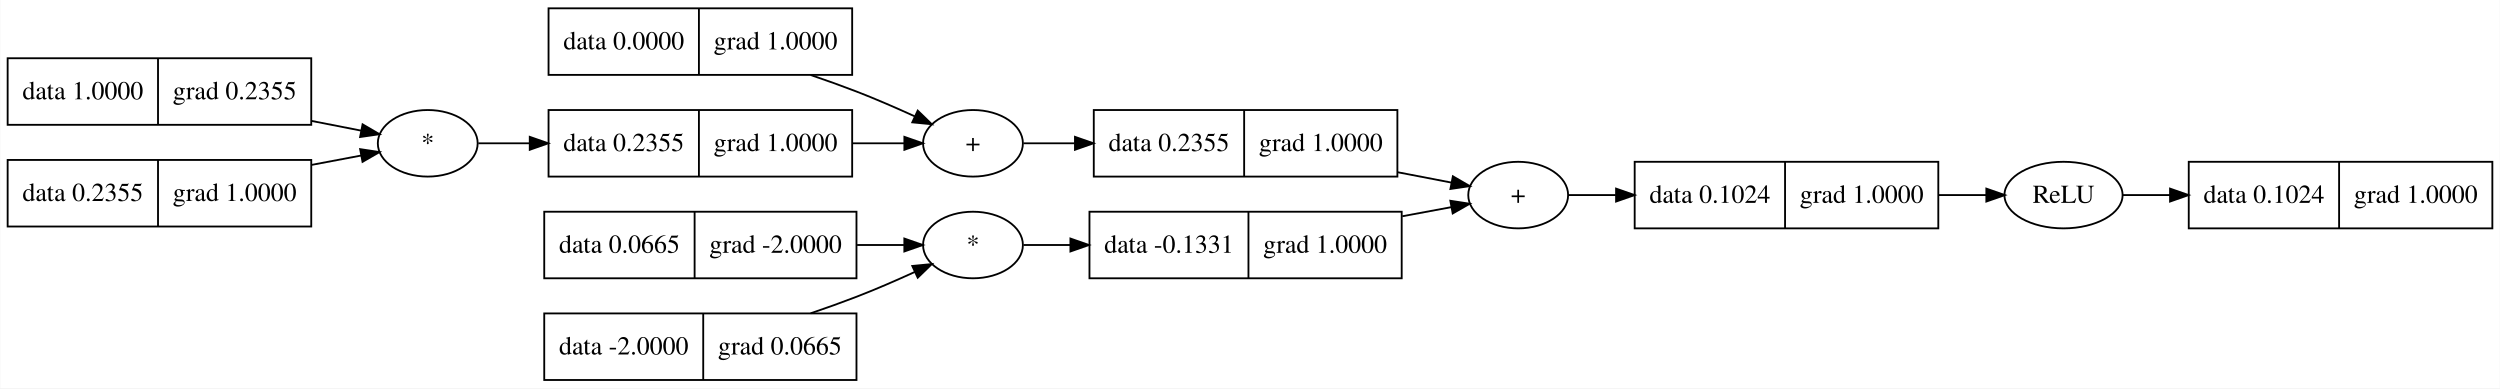
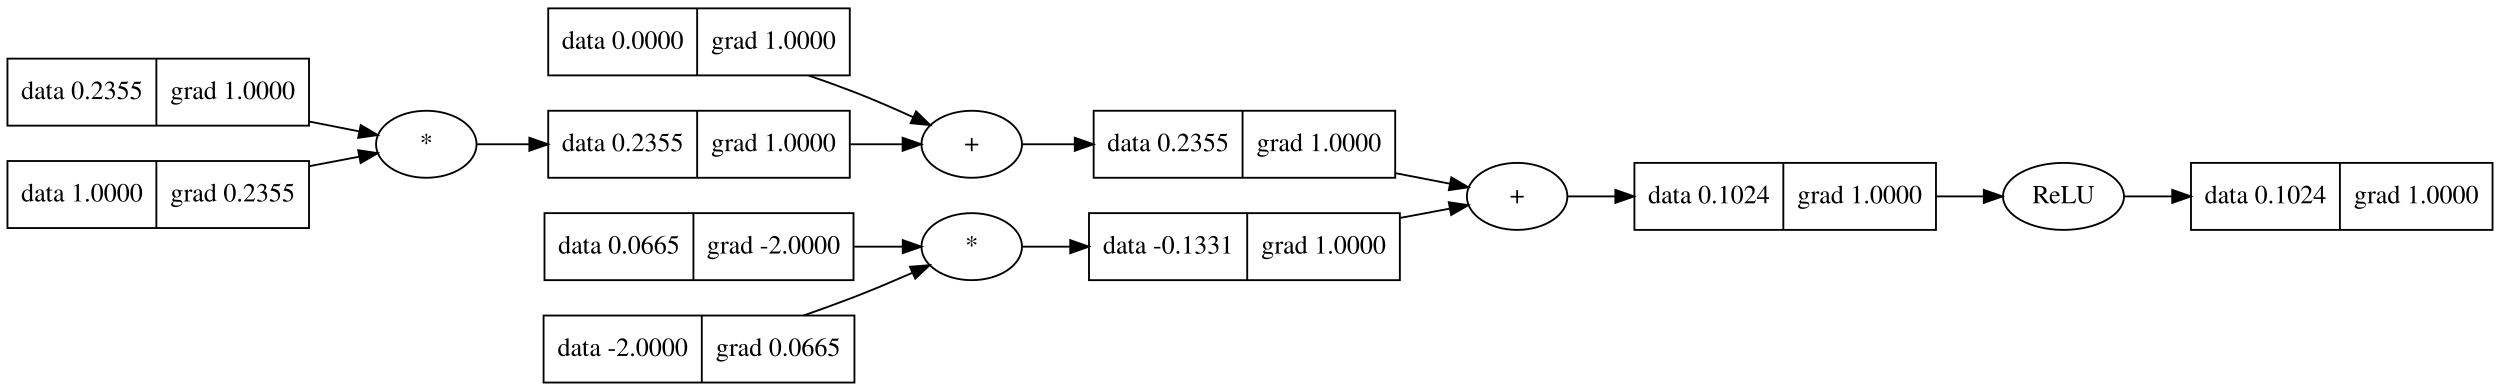
- <svg xmlns="http://www.w3.org/2000/svg" width="1352pt" height="210pt" viewBox="0.00 0.00 1351.73 210.00">
+ <svg xmlns="http://www.w3.org/2000/svg" width="1343pt" height="210pt" viewBox="0.00 0.00 1342.99 210.00">
  <g id="graph0" class="graph" transform="scale(1 1) rotate(0) translate(4 206)">
-     <polygon fill="white" stroke="transparent" points="-4,4 -4,-206 1347.73,-206 1347.73,4 -4,4" />
+     <polygon fill="white" stroke="none" points="-4,4 -4,-206 1338.99,-206 1338.99,4 -4,4" />
    <g id="node1" class="node">
-       <polygon fill="none" stroke="black" points="1179.54,-82.5 1179.54,-118.5 1343.73,-118.5 1343.73,-82.5 1179.54,-82.5" />
-       <text text-anchor="middle" x="1220.19" y="-96.3" font-family="Times,serif" font-size="14.00">data 0.1024</text>
-       <polyline fill="none" stroke="black" points="1260.85,-82.5 1260.85,-118.5 " />
-       <text text-anchor="middle" x="1302.29" y="-96.3" font-family="Times,serif" font-size="14.00">grad 1.0000</text>
+       <polygon fill="none" stroke="black" points="290.5,-165.5 290.5,-201.5 452.5,-201.5 452.5,-165.5 290.5,-165.5" />
+       <text text-anchor="middle" x="330.5" y="-179.8" font-family="Times,serif" font-size="14.00">data 0.0000</text>
+       <polyline fill="none" stroke="black" points="370.5,-165.5 370.5,-201.5" />
+       <text text-anchor="middle" x="411.5" y="-179.8" font-family="Times,serif" font-size="14.00">grad 1.0000</text>
+     </g>
+     <g id="node8" class="node">
+       <ellipse fill="none" stroke="black" cx="518" cy="-128.5" rx="27" ry="18" />
+       <text text-anchor="middle" x="518" y="-124.8" font-family="Times,serif" font-size="14.00">+</text>
+     </g>
+     <g id="edge13" class="edge">
+       <path fill="none" stroke="black" d="M430.48,-165.4C438.76,-162.56 447.13,-159.55 455,-156.5 465.43,-152.45 476.63,-147.57 486.6,-143.02" />
+       <polygon fill="black" stroke="black" points="488.12,-146.17 495.72,-138.8 485.18,-139.82 488.12,-146.17" />
    </g>
    <g id="node2" class="node">
-       <ellipse fill="none" stroke="black" cx="1111.82" cy="-100.5" rx="31.94" ry="18" />
-       <text text-anchor="middle" x="1111.82" y="-96.3" font-family="Times,serif" font-size="14.00">ReLU</text>
+       <polygon fill="none" stroke="black" points="874,-82.5 874,-118.5 1036,-118.5 1036,-82.5 874,-82.5" />
+       <text text-anchor="middle" x="914" y="-96.8" font-family="Times,serif" font-size="14.00">data 0.1024</text>
+       <polyline fill="none" stroke="black" points="954,-82.5 954,-118.5" />
+       <text text-anchor="middle" x="995" y="-96.8" font-family="Times,serif" font-size="14.00">grad 1.0000</text>
+     </g>
+     <g id="node12" class="node">
+       <ellipse fill="none" stroke="black" cx="1104.5" cy="-100.5" rx="32.49" ry="18" />
+       <text text-anchor="middle" x="1104.5" y="-96.8" font-family="Times,serif" font-size="14.00">ReLU</text>
+     </g>
+     <g id="edge7" class="edge">
+       <path fill="none" stroke="black" d="M1036.22,-100.5C1044.96,-100.5 1053.58,-100.5 1061.58,-100.5" />
+       <polygon fill="black" stroke="black" points="1061.69,-104 1071.69,-100.5 1061.69,-97 1061.69,-104" />
+     </g>
+     <g id="node3" class="node">
+       <ellipse fill="none" stroke="black" cx="811" cy="-100.5" rx="27" ry="18" />
+       <text text-anchor="middle" x="811" y="-96.8" font-family="Times,serif" font-size="14.00">+</text>
    </g>
    <g id="edge1" class="edge">
-       <path fill="none" stroke="black" d="M1143.8,-100.5C1151.57,-100.5 1160.31,-100.5 1169.43,-100.5" />
-       <polygon fill="black" stroke="black" points="1169.43,-104 1179.43,-100.5 1169.43,-97 1169.43,-104" />
+       <path fill="none" stroke="black" d="M838.04,-100.5C845.63,-100.5 854.38,-100.5 863.6,-100.5" />
+       <polygon fill="black" stroke="black" points="863.76,-104 873.76,-100.5 863.76,-97 863.76,-104" />
    </g>
-     <g id="node3" class="node">
-       <polygon fill="none" stroke="black" points="587.38,-110.5 587.38,-146.5 751.57,-146.5 751.57,-110.5 587.38,-110.5" />
-       <text text-anchor="middle" x="628.04" y="-124.3" font-family="Times,serif" font-size="14.00">data 0.2355</text>
-       <polyline fill="none" stroke="black" points="668.7,-110.5 668.7,-146.5 " />
-       <text text-anchor="middle" x="710.14" y="-124.3" font-family="Times,serif" font-size="14.00">grad 1.0000</text>
+     <g id="node4" class="node">
+       <polygon fill="none" stroke="black" points="288.5,-55.5 288.5,-91.5 454.5,-91.5 454.5,-55.5 288.5,-55.5" />
+       <text text-anchor="middle" x="328.5" y="-69.8" font-family="Times,serif" font-size="14.00">data 0.0665</text>
+       <polyline fill="none" stroke="black" points="368.5,-55.5 368.5,-91.5" />
+       <text text-anchor="middle" x="411.5" y="-69.8" font-family="Times,serif" font-size="14.00">grad -2.0000</text>
+     </g>
+     <g id="node6" class="node">
+       <ellipse fill="none" stroke="black" cx="518" cy="-73.5" rx="27" ry="18" />
+       <text text-anchor="middle" x="518" y="-69.8" font-family="Times,serif" font-size="14.00">*</text>
+     </g>
+     <g id="edge11" class="edge">
+       <path fill="none" stroke="black" d="M454.88,-73.5C463.96,-73.5 472.82,-73.5 480.87,-73.5" />
+       <polygon fill="black" stroke="black" points="480.95,-77 490.95,-73.5 480.95,-70 480.95,-77" />
+     </g>
+     <g id="node5" class="node">
+       <polygon fill="none" stroke="black" points="581,-55.5 581,-91.5 748,-91.5 748,-55.5 581,-55.5" />
+       <text text-anchor="middle" x="623.5" y="-69.8" font-family="Times,serif" font-size="14.00">data -0.1331</text>
+       <polyline fill="none" stroke="black" points="666,-55.5 666,-91.5" />
+       <text text-anchor="middle" x="707" y="-69.8" font-family="Times,serif" font-size="14.00">grad 1.0000</text>
+     </g>
+     <g id="edge9" class="edge">
+       <path fill="none" stroke="black" d="M748.3,-88.97C757.61,-90.71 766.68,-92.41 774.88,-93.94" />
+       <polygon fill="black" stroke="black" points="774.27,-97.38 784.75,-95.78 775.56,-90.5 774.27,-97.38" />
+     </g>
+     <g id="edge2" class="edge">
+       <path fill="none" stroke="black" d="M545.17,-73.5C552.75,-73.5 561.5,-73.5 570.74,-73.5" />
+       <polygon fill="black" stroke="black" points="570.92,-77 580.92,-73.5 570.92,-70 570.92,-77" />
+     </g>
+     <g id="node7" class="node">
+       <polygon fill="none" stroke="black" points="583.5,-110.5 583.5,-146.5 745.5,-146.5 745.5,-110.5 583.5,-110.5" />
+       <text text-anchor="middle" x="623.5" y="-124.8" font-family="Times,serif" font-size="14.00">data 0.2355</text>
+       <polyline fill="none" stroke="black" points="663.5,-110.5 663.5,-146.5" />
+       <text text-anchor="middle" x="704.5" y="-124.8" font-family="Times,serif" font-size="14.00">grad 1.0000</text>
+     </g>
+     <g id="edge12" class="edge">
+       <path fill="none" stroke="black" d="M745.78,-112.94C755.96,-110.97 765.92,-109.04 774.85,-107.31" />
+       <polygon fill="black" stroke="black" points="775.65,-110.72 784.8,-105.38 774.32,-103.85 775.65,-110.72" />
+     </g>
+     <g id="edge3" class="edge">
+       <path fill="none" stroke="black" d="M545.17,-128.5C553.4,-128.5 563.01,-128.5 573.12,-128.5" />
+       <polygon fill="black" stroke="black" points="573.37,-132 583.37,-128.5 573.37,-125 573.37,-132" />
+     </g>
+     <g id="node9" class="node">
+       <polygon fill="none" stroke="black" points="0,-138.5 0,-174.5 162,-174.5 162,-138.5 0,-138.5" />
+       <text text-anchor="middle" x="40" y="-152.8" font-family="Times,serif" font-size="14.00">data 0.2355</text>
+       <polyline fill="none" stroke="black" points="80,-138.5 80,-174.5" />
+       <text text-anchor="middle" x="121" y="-152.8" font-family="Times,serif" font-size="14.00">grad 1.0000</text>
+     </g>
+     <g id="node14" class="node">
+       <ellipse fill="none" stroke="black" cx="225" cy="-128.5" rx="27" ry="18" />
+       <text text-anchor="middle" x="225" y="-124.8" font-family="Times,serif" font-size="14.00">*</text>
+     </g>
+     <g id="edge14" class="edge">
+       <path fill="none" stroke="black" d="M162.13,-140.7C171.51,-138.85 180.67,-137.04 188.94,-135.41" />
+       <polygon fill="black" stroke="black" points="189.77,-138.82 198.9,-133.45 188.42,-131.95 189.77,-138.82" />
+     </g>
+     <g id="node10" class="node">
+       <polygon fill="none" stroke="black" points="0,-83.5 0,-119.5 162,-119.5 162,-83.5 0,-83.5" />
+       <text text-anchor="middle" x="40" y="-97.8" font-family="Times,serif" font-size="14.00">data 1.0000</text>
+       <polyline fill="none" stroke="black" points="80,-83.5 80,-119.5" />
+       <text text-anchor="middle" x="121" y="-97.8" font-family="Times,serif" font-size="14.00">grad 0.2355</text>
+     </g>
+     <g id="edge8" class="edge">
+       <path fill="none" stroke="black" d="M162.13,-116.74C171.51,-118.52 180.67,-120.26 188.94,-121.83" />
+       <polygon fill="black" stroke="black" points="188.43,-125.3 198.9,-123.73 189.73,-118.42 188.43,-125.3" />
+     </g>
+     <g id="node11" class="node">
+       <polygon fill="none" stroke="black" points="1172.99,-82.5 1172.99,-118.5 1334.99,-118.5 1334.99,-82.5 1172.99,-82.5" />
+       <text text-anchor="middle" x="1212.99" y="-96.8" font-family="Times,serif" font-size="14.00">data 0.1024</text>
+       <polyline fill="none" stroke="black" points="1252.99,-82.5 1252.99,-118.5" />
+       <text text-anchor="middle" x="1293.99" y="-96.8" font-family="Times,serif" font-size="14.00">grad 1.0000</text>
+     </g>
+     <g id="edge4" class="edge">
+       <path fill="none" stroke="black" d="M1137.14,-100.5C1144.97,-100.5 1153.76,-100.5 1162.9,-100.5" />
+       <polygon fill="black" stroke="black" points="1162.92,-104 1172.92,-100.5 1162.92,-97 1162.92,-104" />
+     </g>
+     <g id="node13" class="node">
+       <polygon fill="none" stroke="black" points="290.5,-110.5 290.5,-146.5 452.5,-146.5 452.5,-110.5 290.5,-110.5" />
+       <text text-anchor="middle" x="330.5" y="-124.8" font-family="Times,serif" font-size="14.00">data 0.2355</text>
+       <polyline fill="none" stroke="black" points="370.5,-110.5 370.5,-146.5" />
+       <text text-anchor="middle" x="411.5" y="-124.8" font-family="Times,serif" font-size="14.00">grad 1.0000</text>
+     </g>
+     <g id="edge6" class="edge">
+       <path fill="none" stroke="black" d="M452.78,-128.5C462.57,-128.5 472.16,-128.5 480.82,-128.5" />
+       <polygon fill="black" stroke="black" points="480.88,-132 490.88,-128.5 480.88,-125 480.88,-132" />
+     </g>
+     <g id="edge5" class="edge">
+       <path fill="none" stroke="black" d="M252.17,-128.5C260.4,-128.5 270.01,-128.5 280.12,-128.5" />
+       <polygon fill="black" stroke="black" points="280.37,-132 290.37,-128.5 280.37,-125 280.37,-132" />
    </g>
    <g id="node15" class="node">
-       <ellipse fill="none" stroke="black" cx="816.9" cy="-100.5" rx="27" ry="18" />
-       <text text-anchor="middle" x="816.9" y="-96.3" font-family="Times,serif" font-size="14.00">+</text>
-     </g>
-     <g id="edge9" class="edge">
-       <path fill="none" stroke="black" d="M751.69,-112.86C761.89,-110.9 771.86,-108.98 780.78,-107.26" />
-       <polygon fill="black" stroke="black" points="781.58,-110.67 790.73,-105.35 780.25,-103.8 781.58,-110.67" />
-     </g>
-     <g id="node4" class="node">
-       <ellipse fill="none" stroke="black" cx="522.05" cy="-128.5" rx="27" ry="18" />
-       <text text-anchor="middle" x="522.05" y="-124.3" font-family="Times,serif" font-size="14.00">+</text>
-     </g>
-     <g id="edge2" class="edge">
-       <path fill="none" stroke="black" d="M549.38,-128.5C557.55,-128.5 567.05,-128.5 577.06,-128.5" />
-       <polygon fill="black" stroke="black" points="577.21,-132 587.21,-128.5 577.21,-125 577.21,-132" />
-     </g>
-     <g id="node5" class="node">
-       <polygon fill="none" stroke="black" points="0,-138.5 0,-174.5 164.19,-174.5 164.19,-138.5 0,-138.5" />
-       <text text-anchor="middle" x="40.66" y="-152.3" font-family="Times,serif" font-size="14.00">data 1.0000</text>
-       <polyline fill="none" stroke="black" points="81.32,-138.5 81.32,-174.5 " />
-       <text text-anchor="middle" x="122.76" y="-152.3" font-family="Times,serif" font-size="14.00">grad 0.2355</text>
-     </g>
-     <g id="node11" class="node">
-       <ellipse fill="none" stroke="black" cx="227.19" cy="-128.5" rx="27" ry="18" />
-       <text text-anchor="middle" x="227.19" y="-124.3" font-family="Times,serif" font-size="14.00">*</text>
-     </g>
-     <g id="edge13" class="edge">
-       <path fill="none" stroke="black" d="M164.26,-140.62C173.66,-138.78 182.84,-136.98 191.13,-135.36" />
-       <polygon fill="black" stroke="black" points="191.95,-138.77 201.1,-133.41 190.61,-131.9 191.95,-138.77" />
-     </g>
-     <g id="node6" class="node">
-       <polygon fill="none" stroke="black" points="585.05,-55.5 585.05,-91.5 753.9,-91.5 753.9,-55.5 585.05,-55.5" />
-       <text text-anchor="middle" x="628.04" y="-69.3" font-family="Times,serif" font-size="14.00">data -0.1331</text>
-       <polyline fill="none" stroke="black" points="671.03,-55.5 671.03,-91.5 " />
-       <text text-anchor="middle" x="712.47" y="-69.3" font-family="Times,serif" font-size="14.00">grad 1.0000</text>
+       <polygon fill="none" stroke="black" points="288,-0.5 288,-36.5 455,-36.5 455,-0.5 288,-0.5" />
+       <text text-anchor="middle" x="330.5" y="-14.8" font-family="Times,serif" font-size="14.00">data -2.0000</text>
+       <polyline fill="none" stroke="black" points="373,-0.5 373,-36.5" />
+       <text text-anchor="middle" x="414" y="-14.8" font-family="Times,serif" font-size="14.00">grad 0.0665</text>
    </g>
    <g id="edge10" class="edge">
-       <path fill="none" stroke="black" d="M754.23,-89.05C763.55,-90.78 772.63,-92.47 780.82,-93.99" />
-       <polygon fill="black" stroke="black" points="780.21,-97.43 790.68,-95.82 781.49,-90.55 780.21,-97.43" />
-     </g>
-     <g id="node7" class="node">
-       <ellipse fill="none" stroke="black" cx="522.05" cy="-73.5" rx="27" ry="18" />
-       <text text-anchor="middle" x="522.05" y="-69.3" font-family="Times,serif" font-size="14.00">*</text>
-     </g>
-     <g id="edge3" class="edge">
-       <path fill="none" stroke="black" d="M549.38,-73.5C556.9,-73.5 565.55,-73.5 574.68,-73.5" />
-       <polygon fill="black" stroke="black" points="574.75,-77 584.75,-73.5 574.75,-70 574.75,-77" />
-     </g>
-     <g id="node8" class="node">
-       <polygon fill="none" stroke="black" points="292.52,-165.5 292.52,-201.5 456.72,-201.5 456.72,-165.5 292.52,-165.5" />
-       <text text-anchor="middle" x="333.18" y="-179.3" font-family="Times,serif" font-size="14.00">data 0.0000</text>
-       <polyline fill="none" stroke="black" points="373.84,-165.5 373.84,-201.5 " />
-       <text text-anchor="middle" x="415.28" y="-179.3" font-family="Times,serif" font-size="14.00">grad 1.0000</text>
-     </g>
-     <g id="edge11" class="edge">
-       <path fill="none" stroke="black" d="M434.26,-165.44C442.63,-162.59 451.1,-159.57 459.05,-156.5 469.49,-152.47 480.69,-147.59 490.66,-143.04" />
-       <polygon fill="black" stroke="black" points="492.17,-146.19 499.78,-138.81 489.23,-139.84 492.17,-146.19" />
-     </g>
-     <g id="node9" class="node">
-       <polygon fill="none" stroke="black" points="290.19,-55.5 290.19,-91.5 459.05,-91.5 459.05,-55.5 290.19,-55.5" />
-       <text text-anchor="middle" x="330.85" y="-69.3" font-family="Times,serif" font-size="14.00">data 0.0665</text>
-       <polyline fill="none" stroke="black" points="371.51,-55.5 371.51,-91.5 " />
-       <text text-anchor="middle" x="415.28" y="-69.3" font-family="Times,serif" font-size="14.00">grad -2.0000</text>
-     </g>
-     <g id="edge14" class="edge">
-       <path fill="none" stroke="black" d="M459.37,-73.5C468.23,-73.5 476.86,-73.5 484.73,-73.5" />
-       <polygon fill="black" stroke="black" points="484.93,-77 494.93,-73.5 484.93,-70 484.93,-77" />
-     </g>
-     <g id="node10" class="node">
-       <polygon fill="none" stroke="black" points="292.52,-110.5 292.52,-146.5 456.72,-146.5 456.72,-110.5 292.52,-110.5" />
-       <text text-anchor="middle" x="333.18" y="-124.3" font-family="Times,serif" font-size="14.00">data 0.2355</text>
-       <polyline fill="none" stroke="black" points="373.84,-110.5 373.84,-146.5 " />
-       <text text-anchor="middle" x="415.28" y="-124.3" font-family="Times,serif" font-size="14.00">grad 1.0000</text>
-     </g>
-     <g id="edge6" class="edge">
-       <path fill="none" stroke="black" d="M456.84,-128.5C466.64,-128.5 476.24,-128.5 484.9,-128.5" />
-       <polygon fill="black" stroke="black" points="484.95,-132 494.95,-128.5 484.95,-125 484.95,-132" />
-     </g>
-     <g id="edge4" class="edge">
-       <path fill="none" stroke="black" d="M254.53,-128.5C262.69,-128.5 272.2,-128.5 282.21,-128.5" />
-       <polygon fill="black" stroke="black" points="282.36,-132 292.36,-128.5 282.36,-125 282.36,-132" />
-     </g>
-     <g id="node12" class="node">
-       <polygon fill="none" stroke="black" points="290.19,-0.5 290.19,-36.5 459.05,-36.5 459.05,-0.5 290.19,-0.5" />
-       <text text-anchor="middle" x="333.18" y="-14.3" font-family="Times,serif" font-size="14.00">data -2.0000</text>
-       <polyline fill="none" stroke="black" points="376.17,-0.5 376.17,-36.5 " />
-       <text text-anchor="middle" x="417.61" y="-14.3" font-family="Times,serif" font-size="14.00">grad 0.0665</text>
-     </g>
-     <g id="edge12" class="edge">
-       <path fill="none" stroke="black" d="M434.26,-36.56C442.63,-39.41 451.1,-42.43 459.05,-45.5 469.49,-49.53 480.69,-54.41 490.66,-58.96" />
-       <polygon fill="black" stroke="black" points="489.23,-62.16 499.78,-63.19 492.17,-55.81 489.23,-62.16" />
-     </g>
-     <g id="node13" class="node">
-       <polygon fill="none" stroke="black" points="0,-83.5 0,-119.5 164.19,-119.5 164.19,-83.5 0,-83.5" />
-       <text text-anchor="middle" x="40.66" y="-97.3" font-family="Times,serif" font-size="14.00">data 0.2355</text>
-       <polyline fill="none" stroke="black" points="81.32,-83.5 81.32,-119.5 " />
-       <text text-anchor="middle" x="122.76" y="-97.3" font-family="Times,serif" font-size="14.00">grad 1.0000</text>
-     </g>
-     <g id="edge8" class="edge">
-       <path fill="none" stroke="black" d="M164.26,-116.81C173.66,-118.59 182.84,-120.32 191.13,-121.88" />
-       <polygon fill="black" stroke="black" points="190.62,-125.35 201.1,-123.76 191.92,-118.47 190.62,-125.35" />
-     </g>
-     <g id="node14" class="node">
-       <polygon fill="none" stroke="black" points="879.9,-82.5 879.9,-118.5 1044.1,-118.5 1044.1,-82.5 879.9,-82.5" />
-       <text text-anchor="middle" x="920.56" y="-96.3" font-family="Times,serif" font-size="14.00">data 0.1024</text>
-       <polyline fill="none" stroke="black" points="961.22,-82.5 961.22,-118.5 " />
-       <text text-anchor="middle" x="1002.66" y="-96.3" font-family="Times,serif" font-size="14.00">grad 1.0000</text>
-     </g>
-     <g id="edge7" class="edge">
-       <path fill="none" stroke="black" d="M1044.26,-100.5C1053.12,-100.5 1061.84,-100.5 1069.9,-100.5" />
-       <polygon fill="black" stroke="black" points="1070.08,-104 1080.08,-100.5 1070.08,-97 1070.08,-104" />
-     </g>
-     <g id="edge5" class="edge">
-       <path fill="none" stroke="black" d="M844.15,-100.5C851.73,-100.5 860.47,-100.5 869.69,-100.5" />
-       <polygon fill="black" stroke="black" points="869.84,-104 879.84,-100.5 869.84,-97 869.84,-104" />
+       <path fill="none" stroke="black" d="M427.76,-36.54C436.9,-39.73 446.25,-43.12 455,-46.5 465.18,-50.44 476.15,-55.08 485.99,-59.39" />
+       <polygon fill="black" stroke="black" points="484.82,-62.7 495.38,-63.55 487.66,-56.3 484.82,-62.7" />
    </g>
  </g>
</svg>
